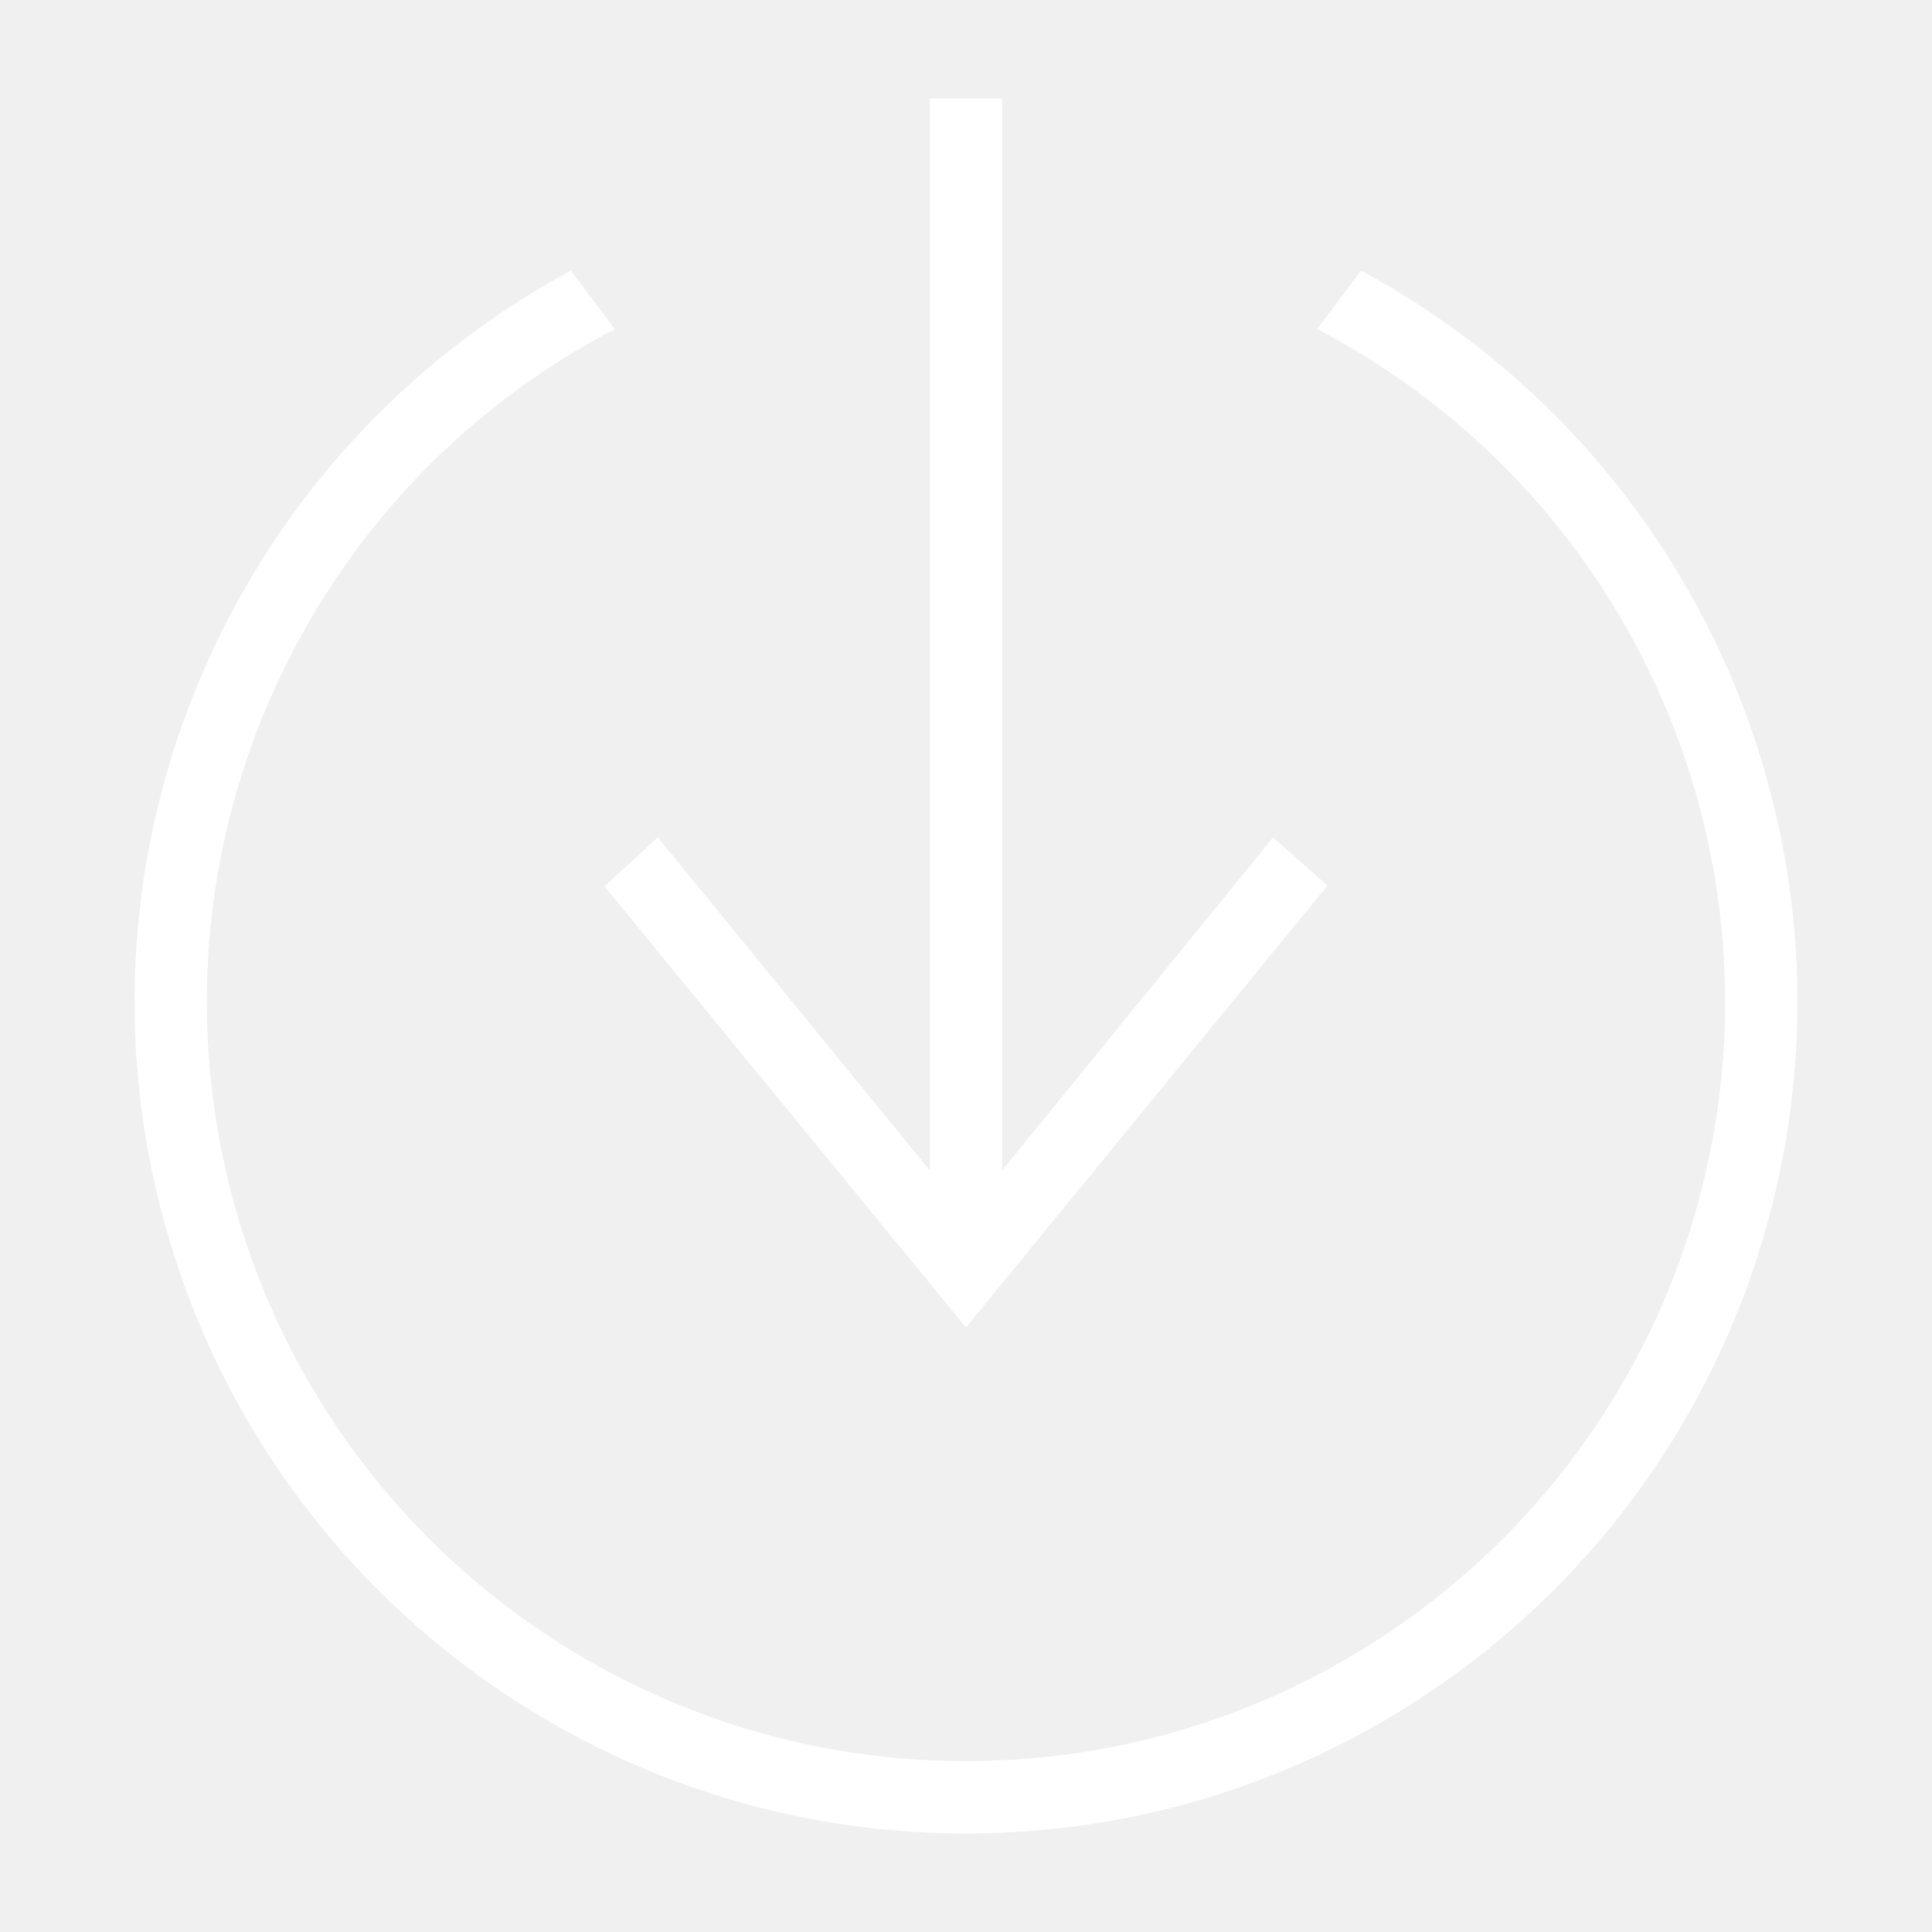
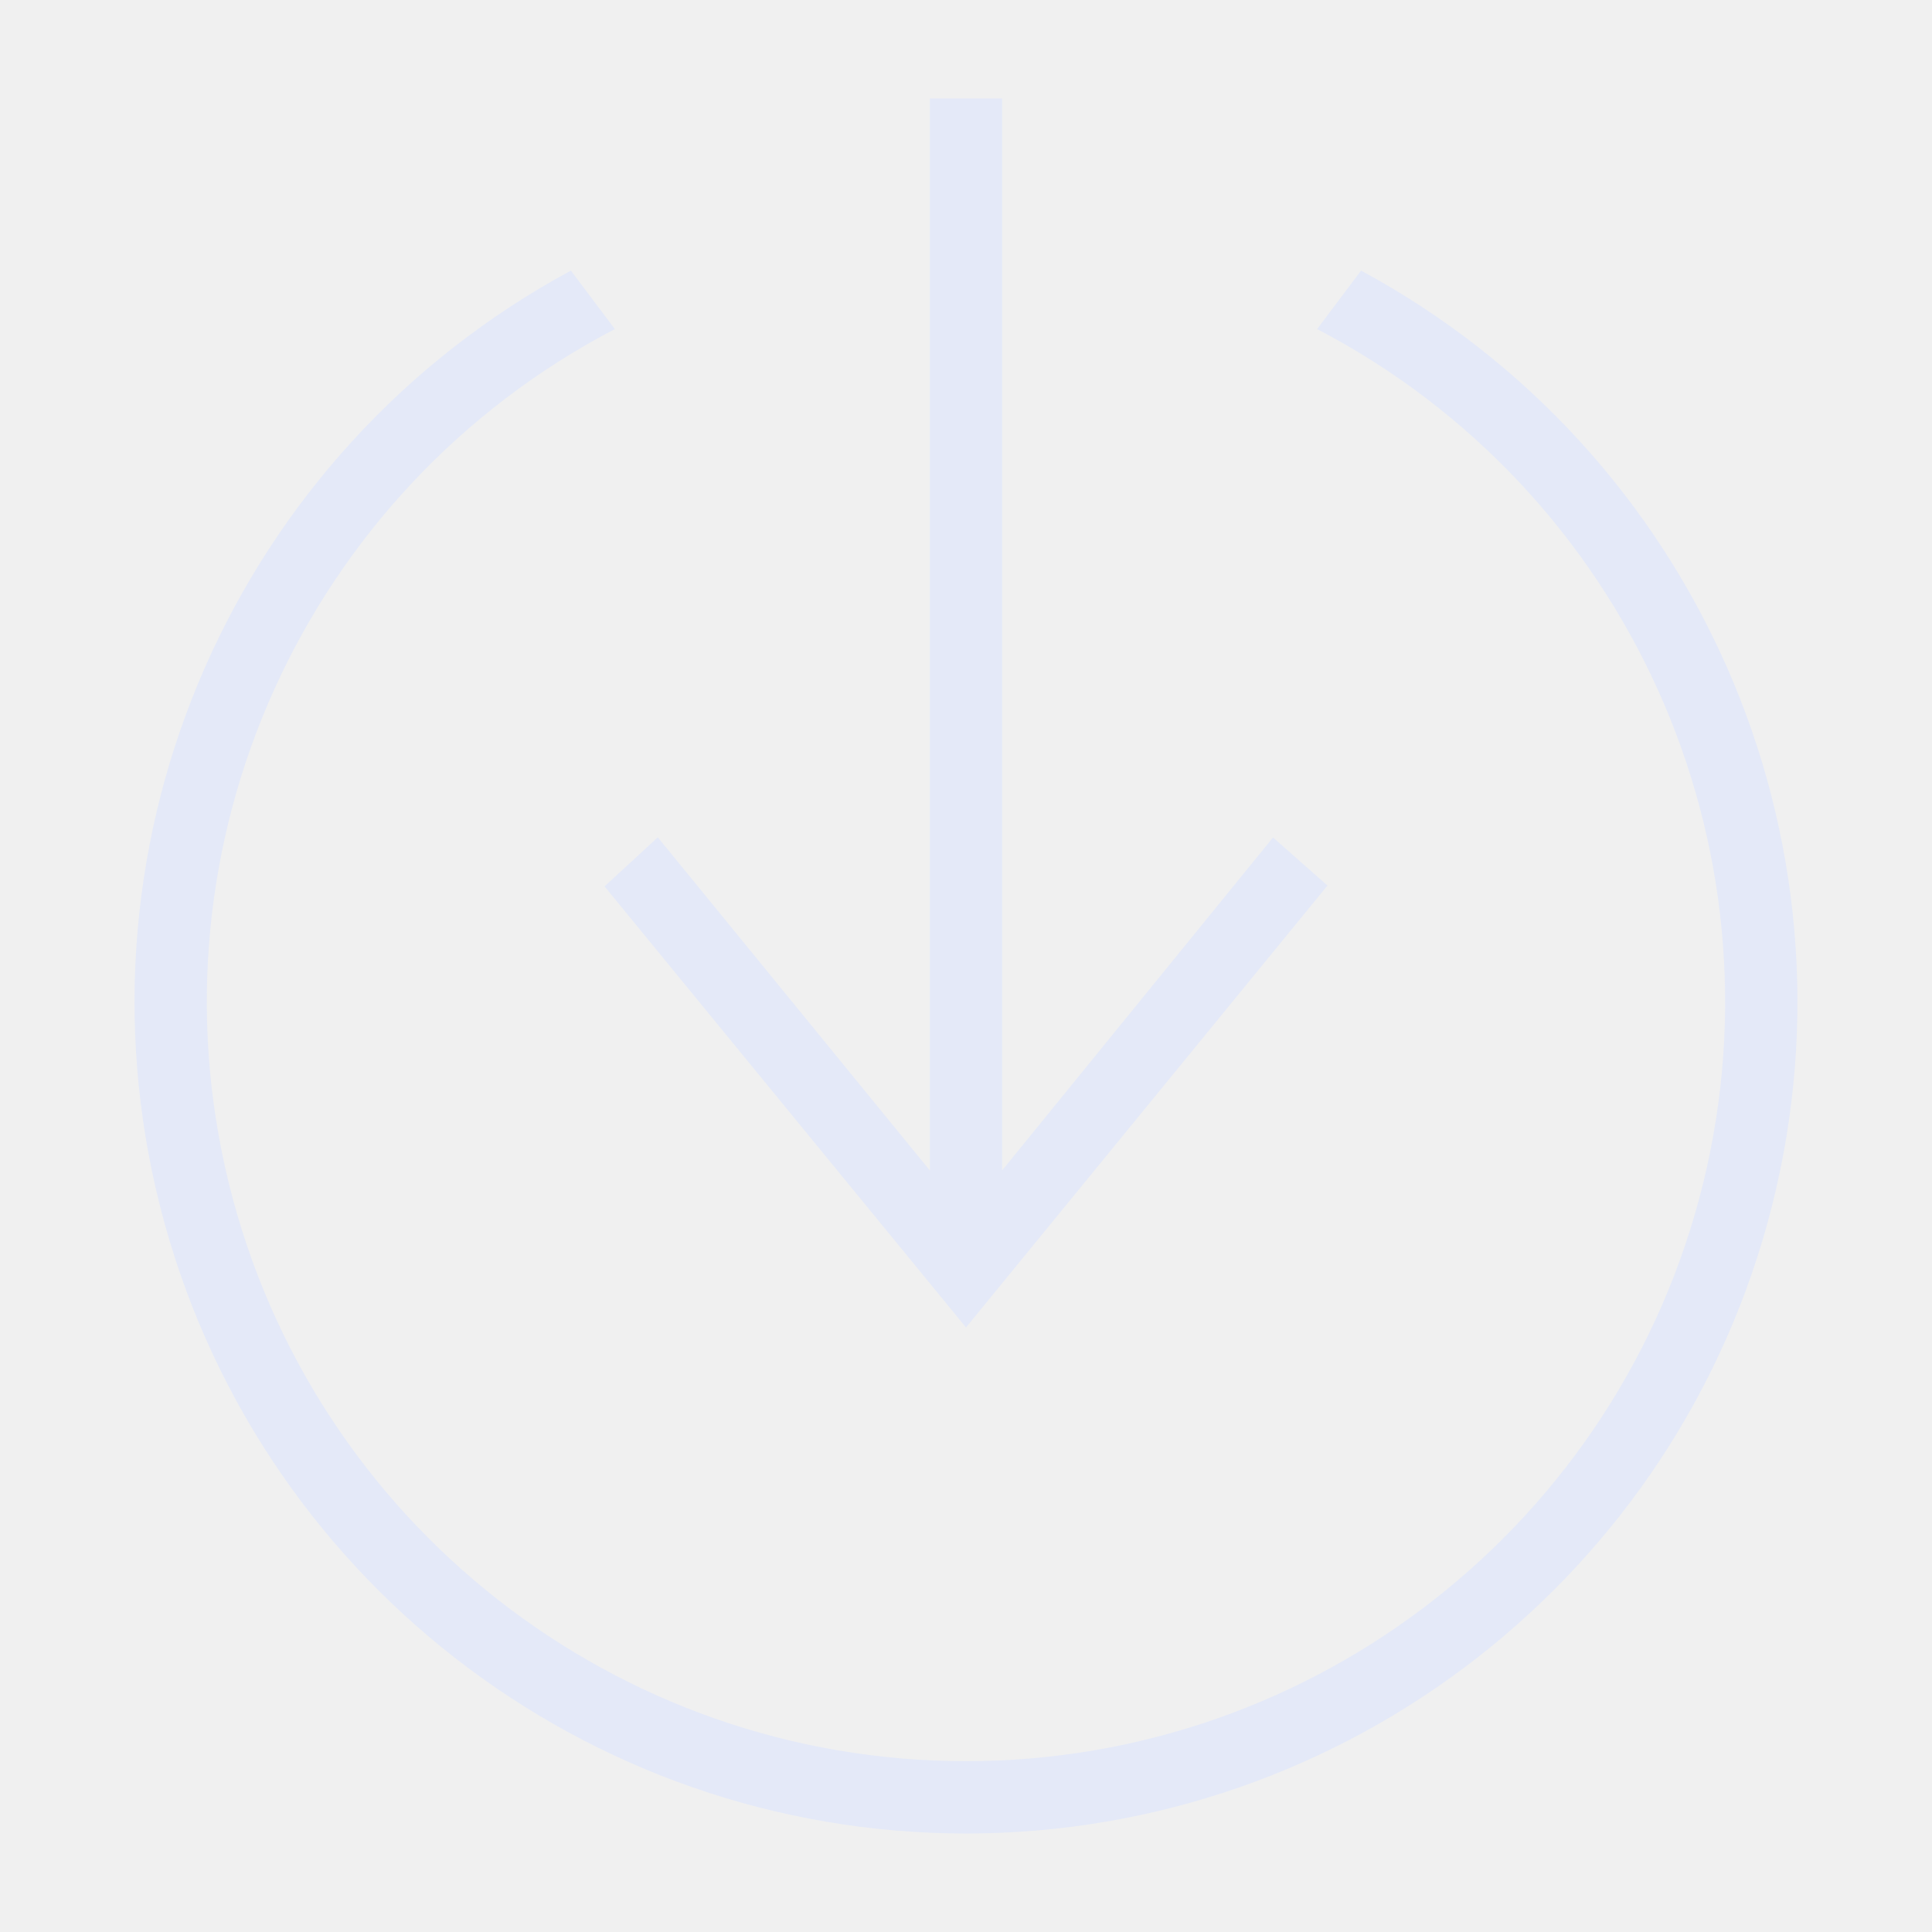
<svg xmlns="http://www.w3.org/2000/svg" width="135" height="135" viewBox="0 0 135 135">
  <defs>
    <clipPath id="b">
      <rect width="135" height="135" />
    </clipPath>
  </defs>
  <g id="a" clip-path="url(#b)">
-     <path d="M85.7,12.028a58.094,58.094,0,1,1-55.214,0l3.071,4.087a53.042,53.042,0,1,0,49.072,0L85.7,12.028ZM60.62,0V74.9L79.548,51.638,83.352,55,58.094,85.878,32.836,55.058l3.723-3.43L55.568,74.906V0Z" transform="translate(9.406 6.88)" fill="#fff" fill-rule="evenodd" />
+     <path d="M85.7,12.028a58.094,58.094,0,1,1-55.214,0l3.071,4.087a53.042,53.042,0,1,0,49.072,0L85.7,12.028ZM60.62,0V74.9L79.548,51.638,83.352,55,58.094,85.878,32.836,55.058l3.723-3.43L55.568,74.906V0Z" transform="translate(9.406 6.88)" fill="#e4e9f8" fill-rule="evenodd" />
  </g>
</svg>
